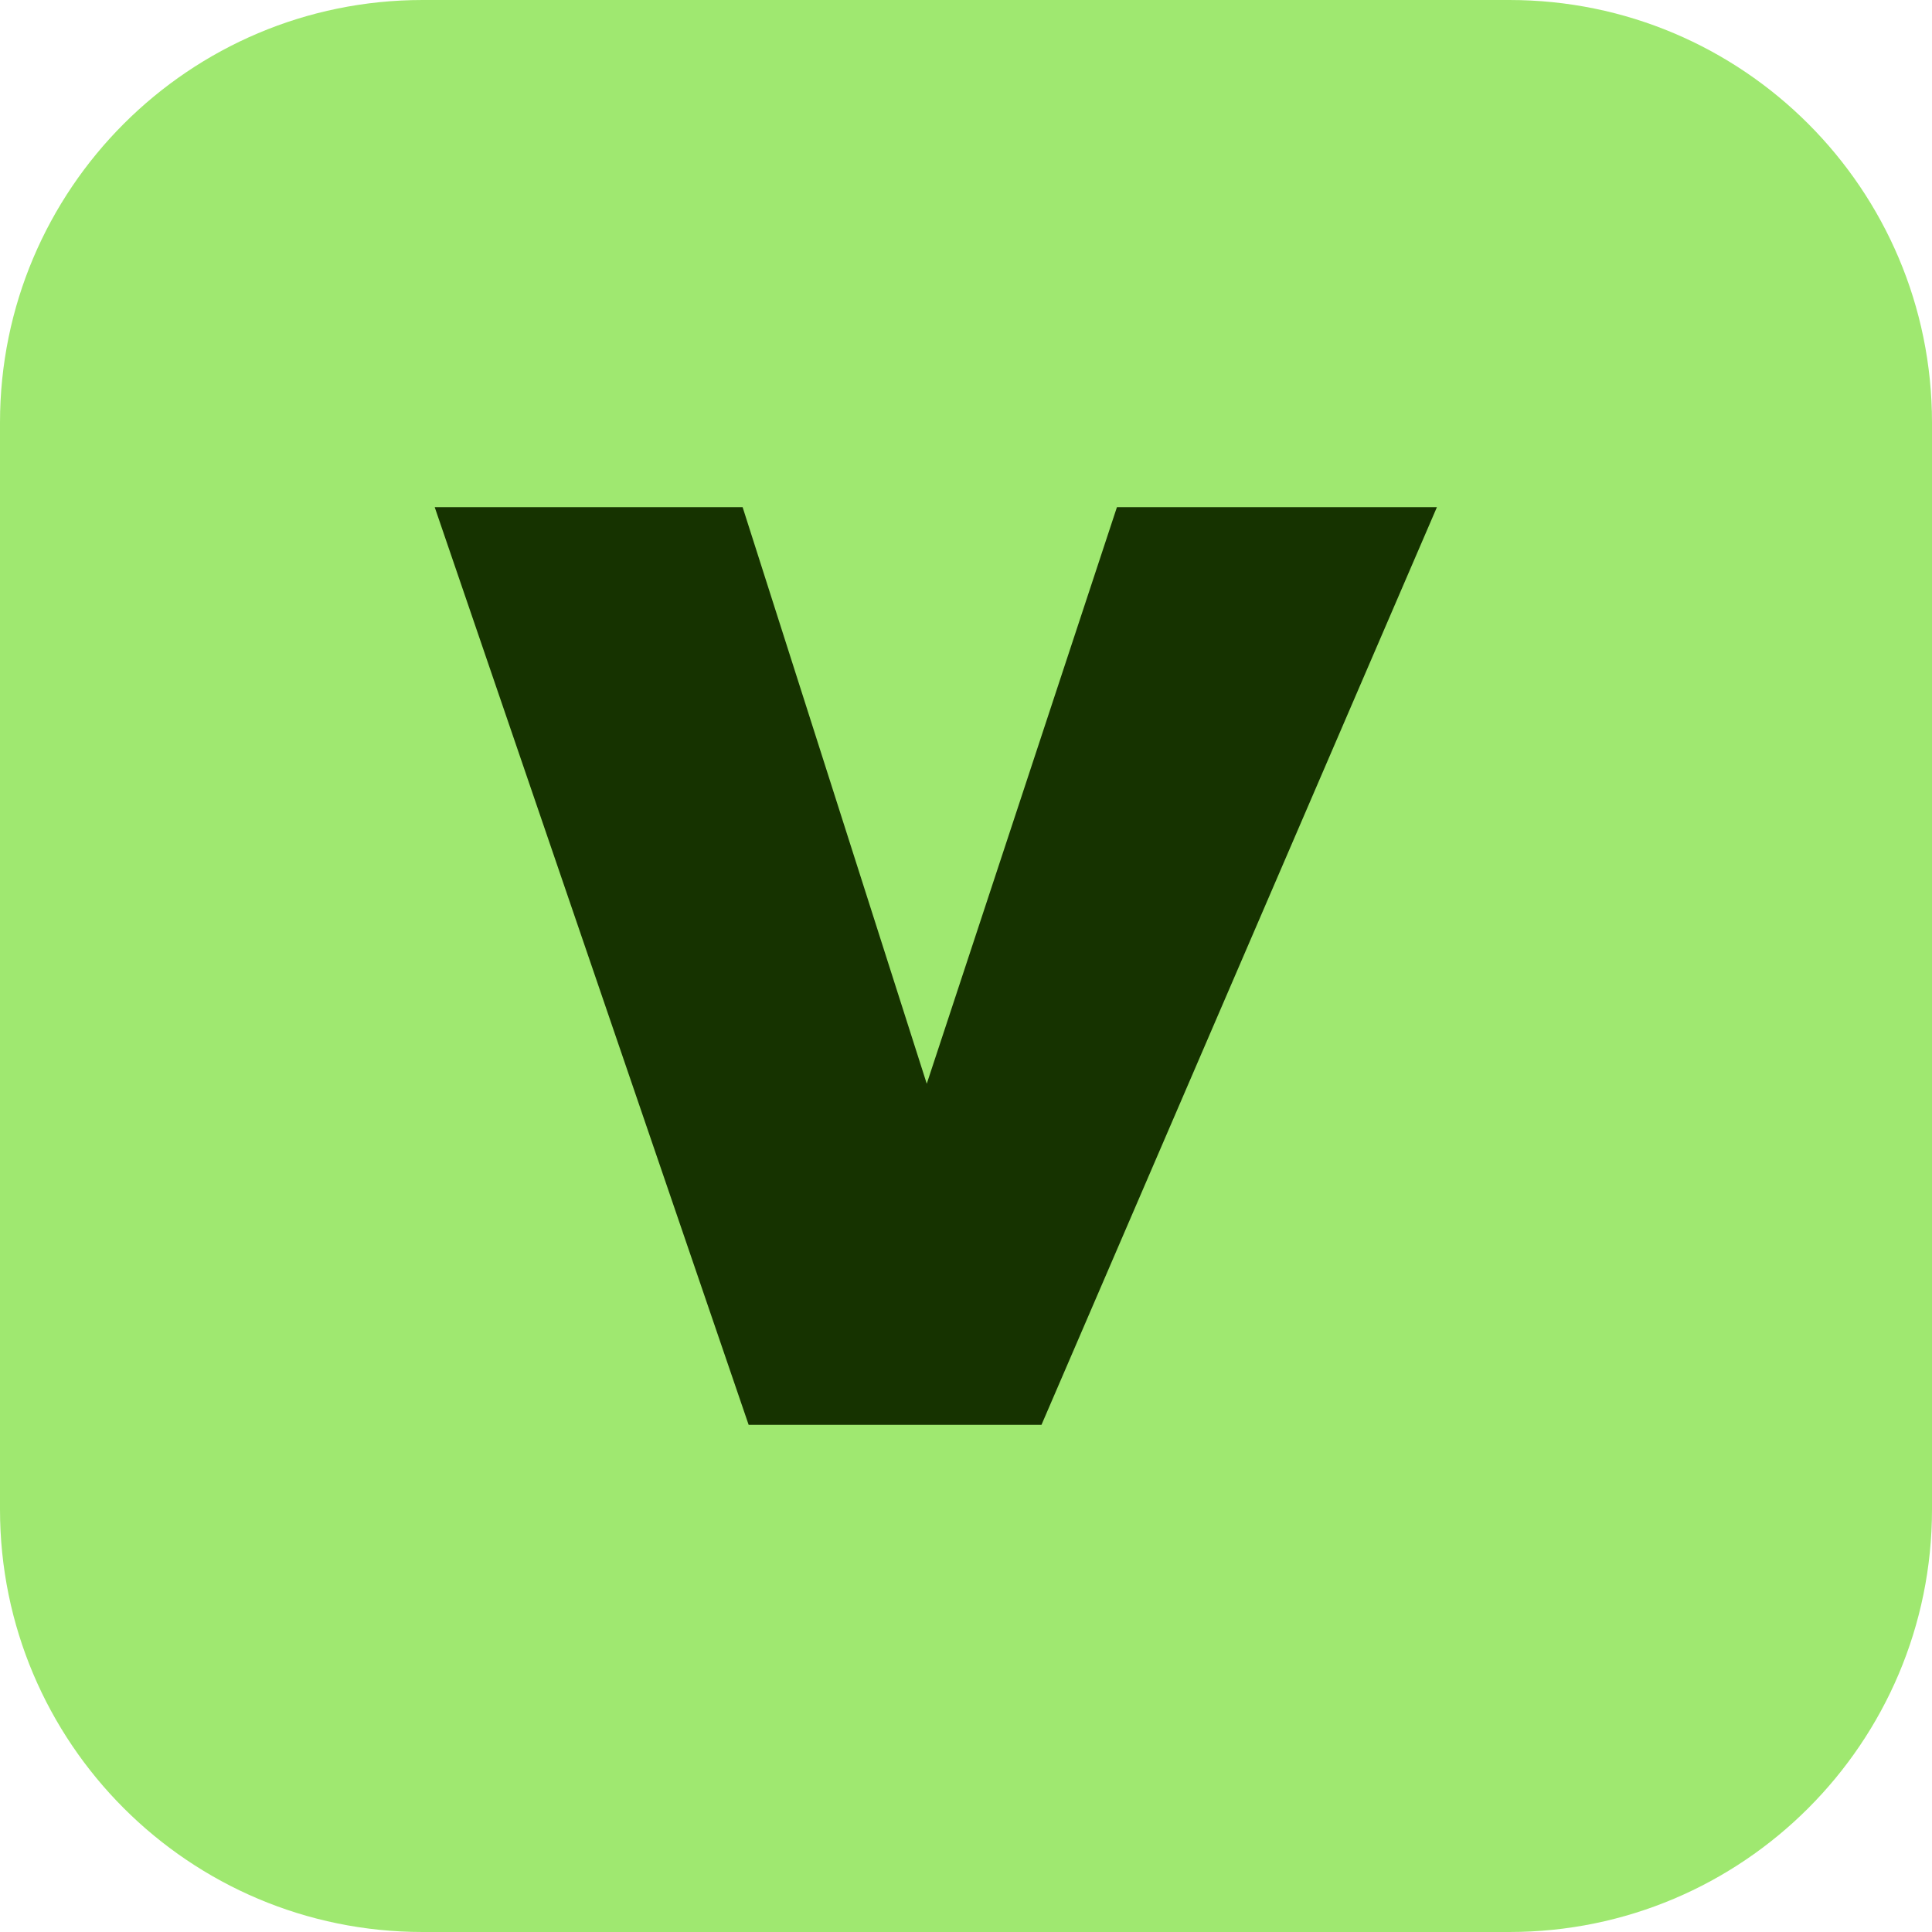
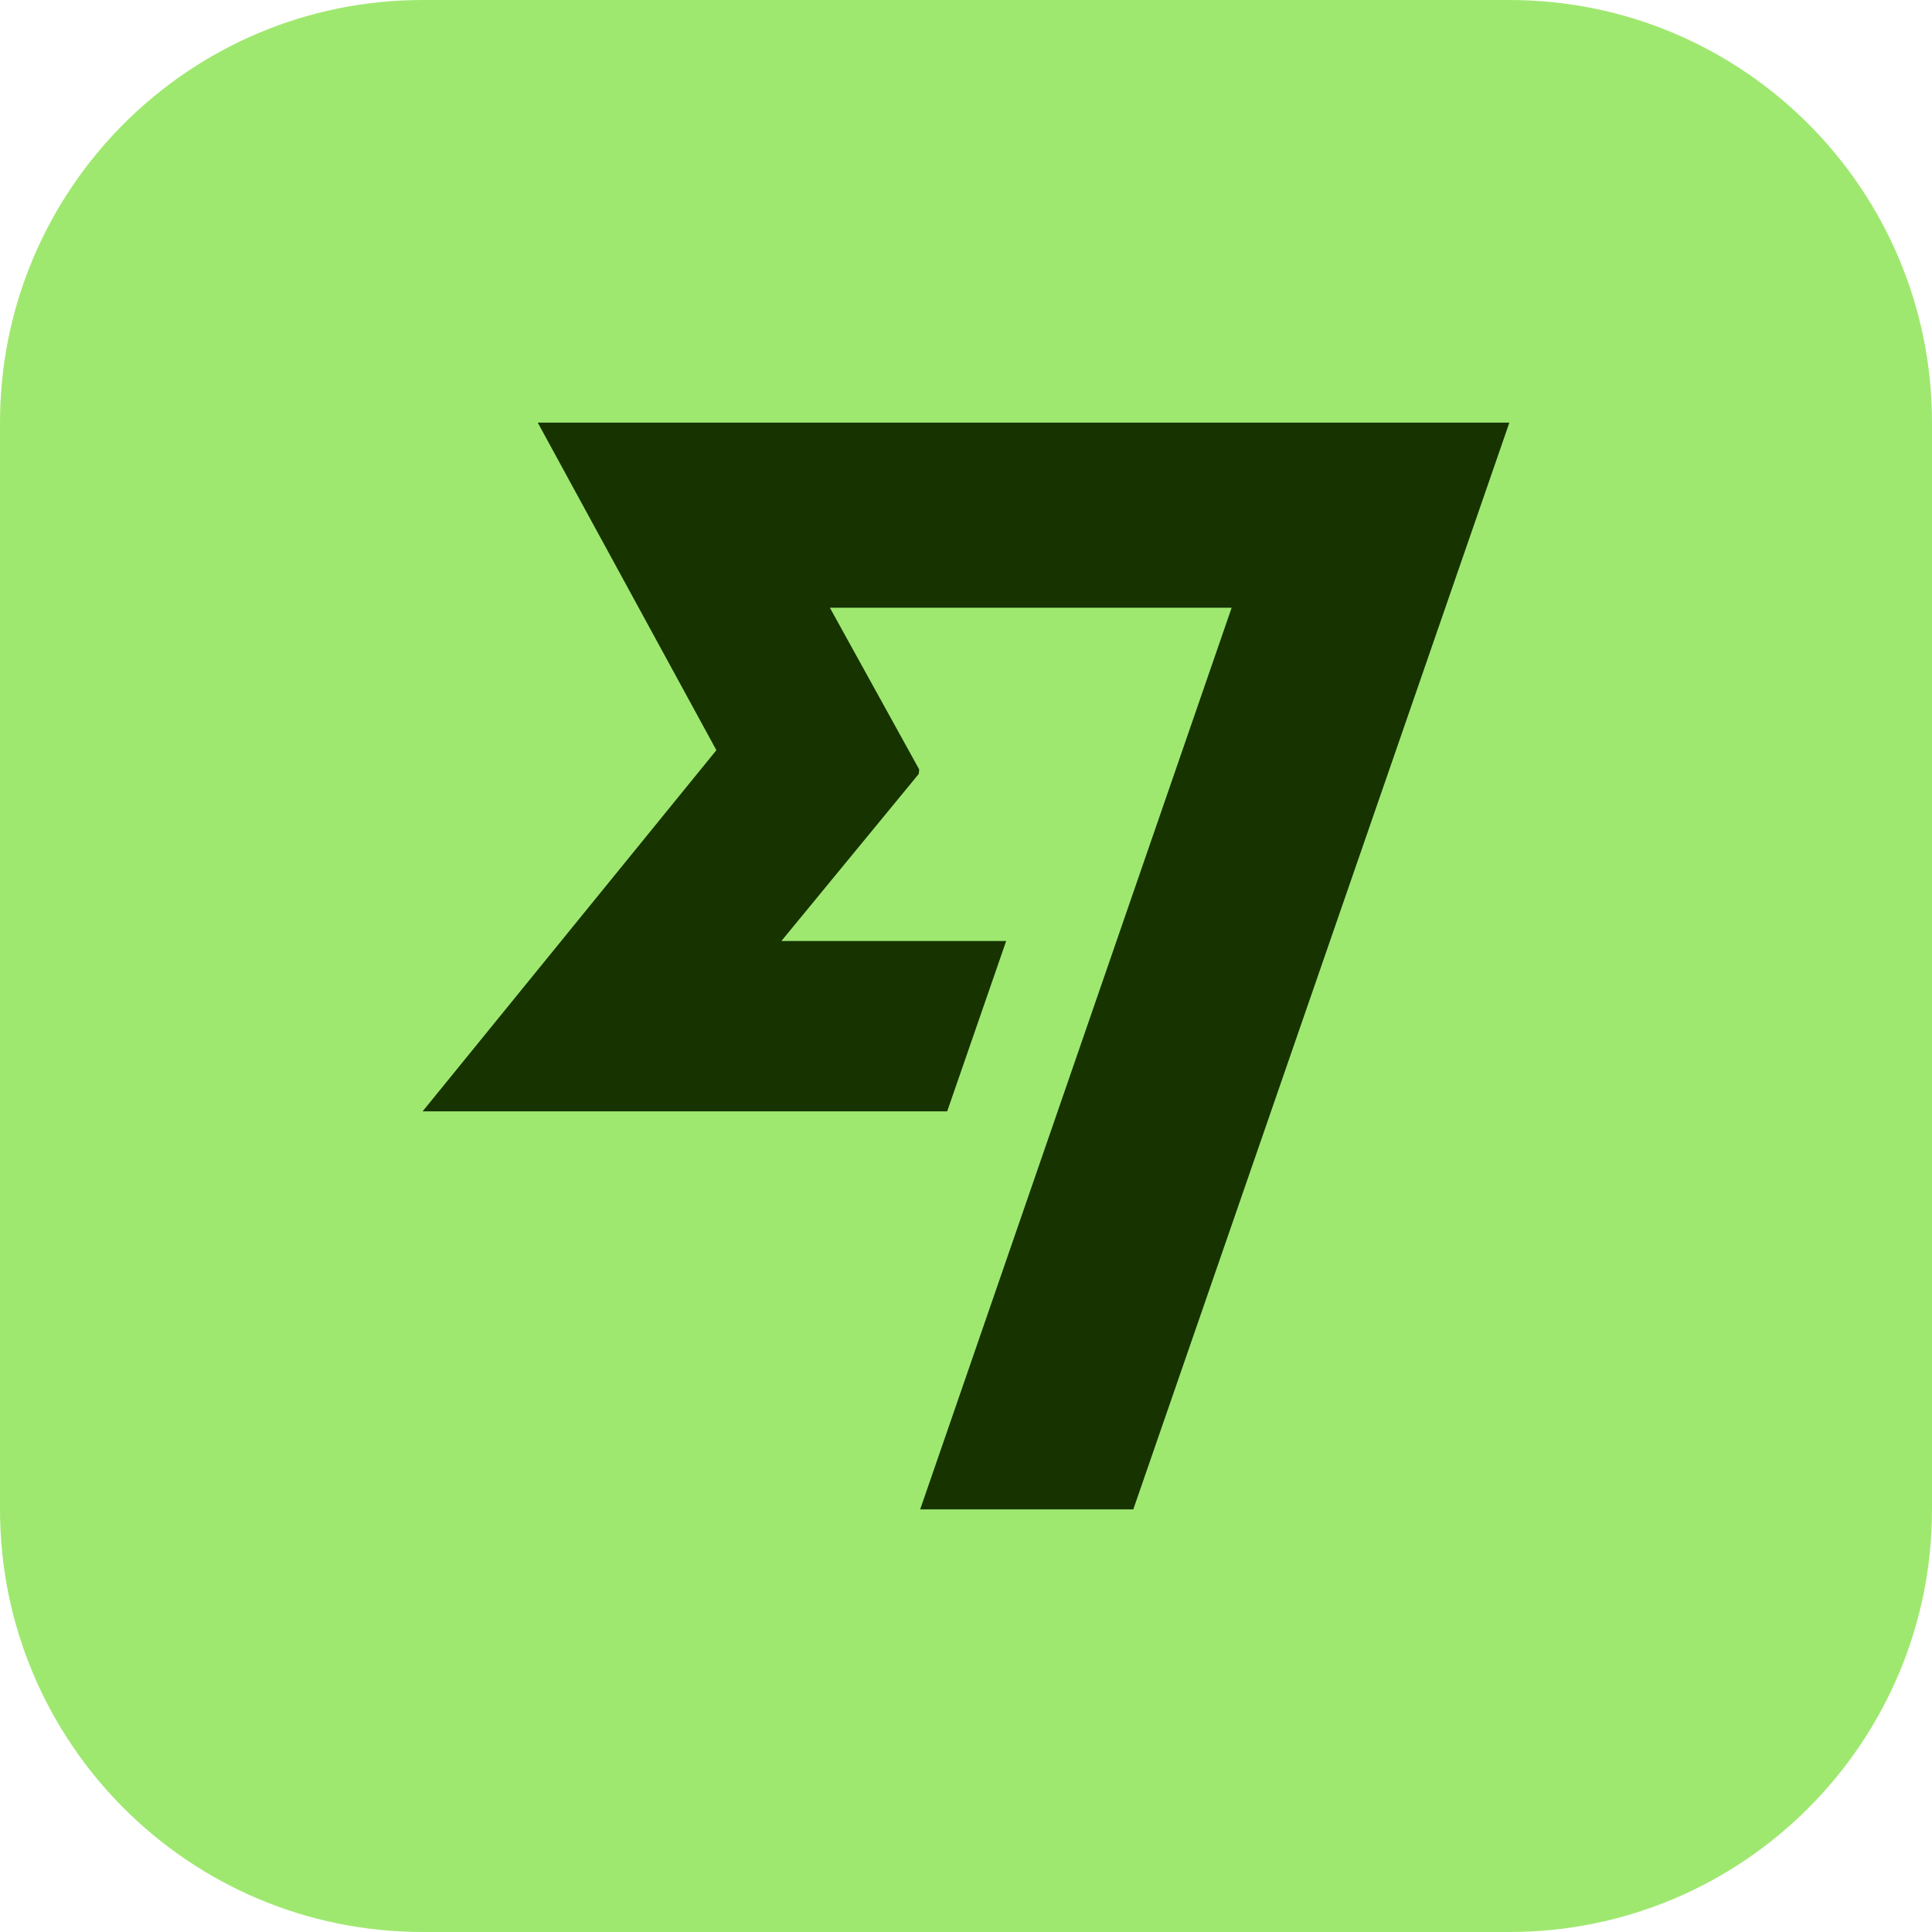
<svg xmlns="http://www.w3.org/2000/svg" viewBox="0 0 32 32" role="img" aria-label="Wise">
  <rect width="32" height="32" rx="7" fill="#9FE870" />
-   <path fill="#163300" d="M7.2 8.4h5.1l3.05 9.55L18.5 8.4h5.3l-6.55 15.2h-4.85L7.2 8.4z" />
+   <path transform="translate(7 7) scale(.5625)" fill="#163300" d="M0 20.28L8.651 9.644H8.649L3.39 0H32L20.926 32H14.651L23.822 5.451H11.992L14.622 10.213L14.609 10.344L10.564 15.264H17.183L15.446 20.28H0Z" />
</svg>
